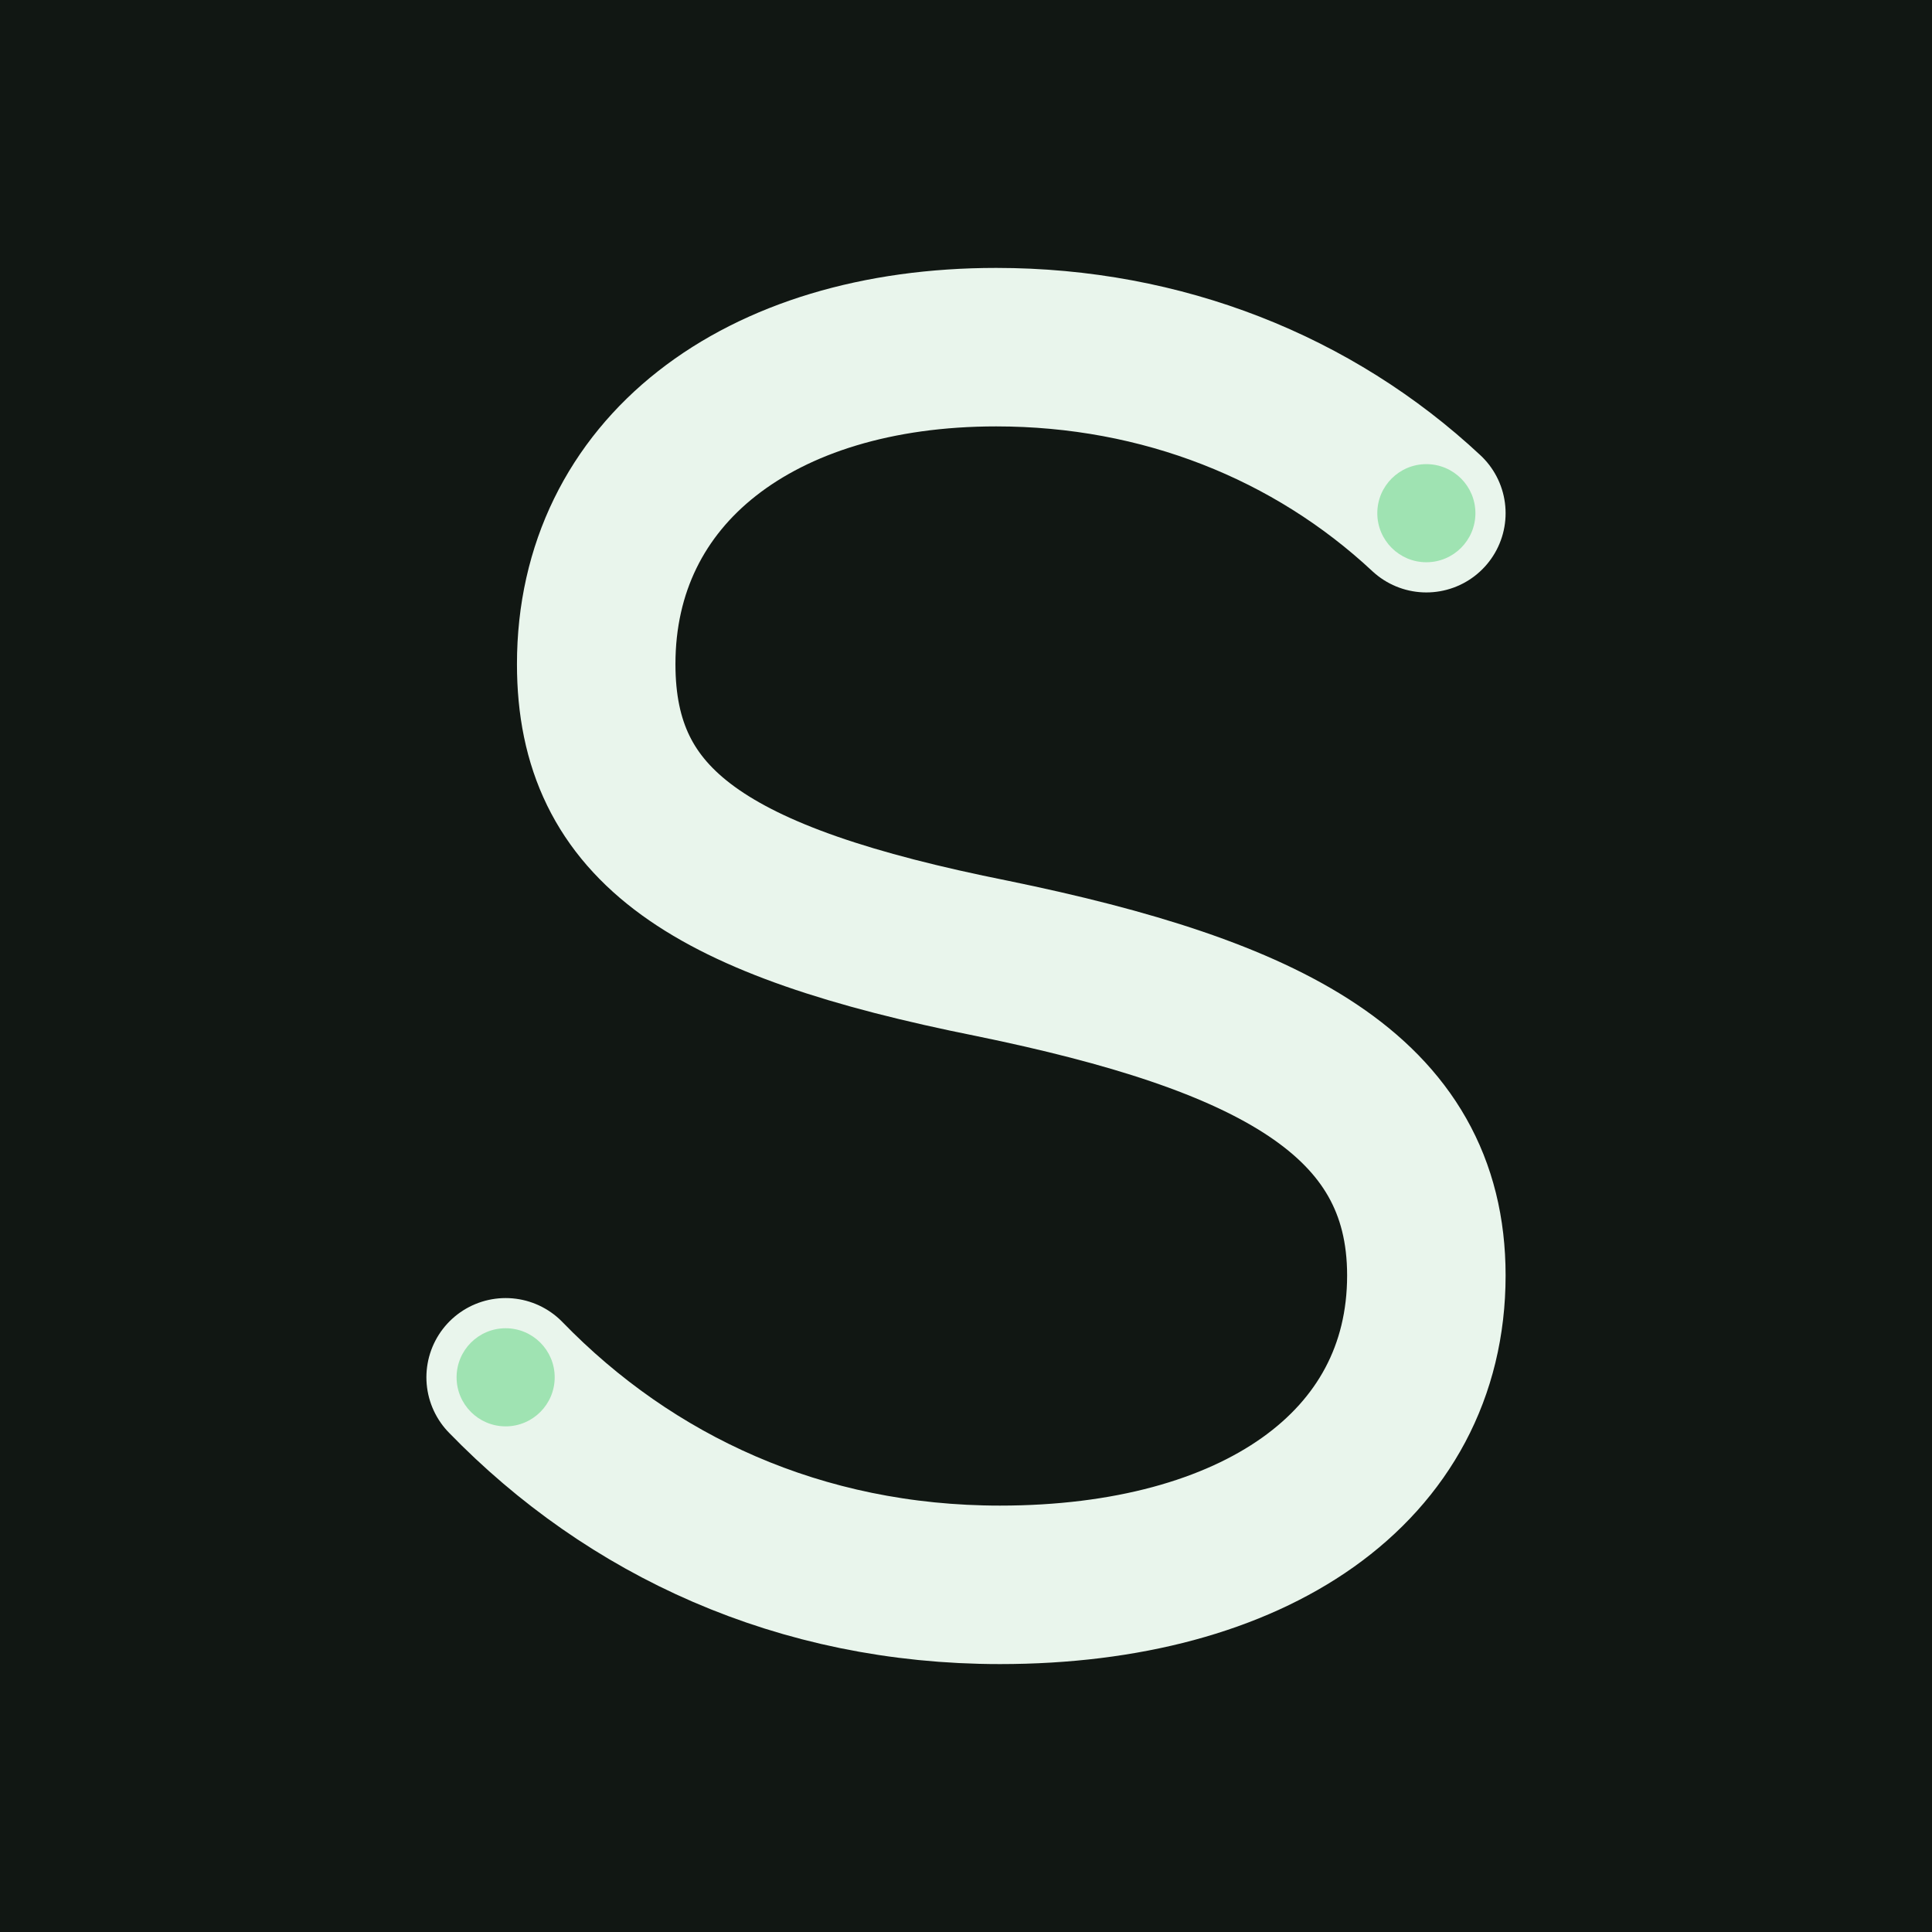
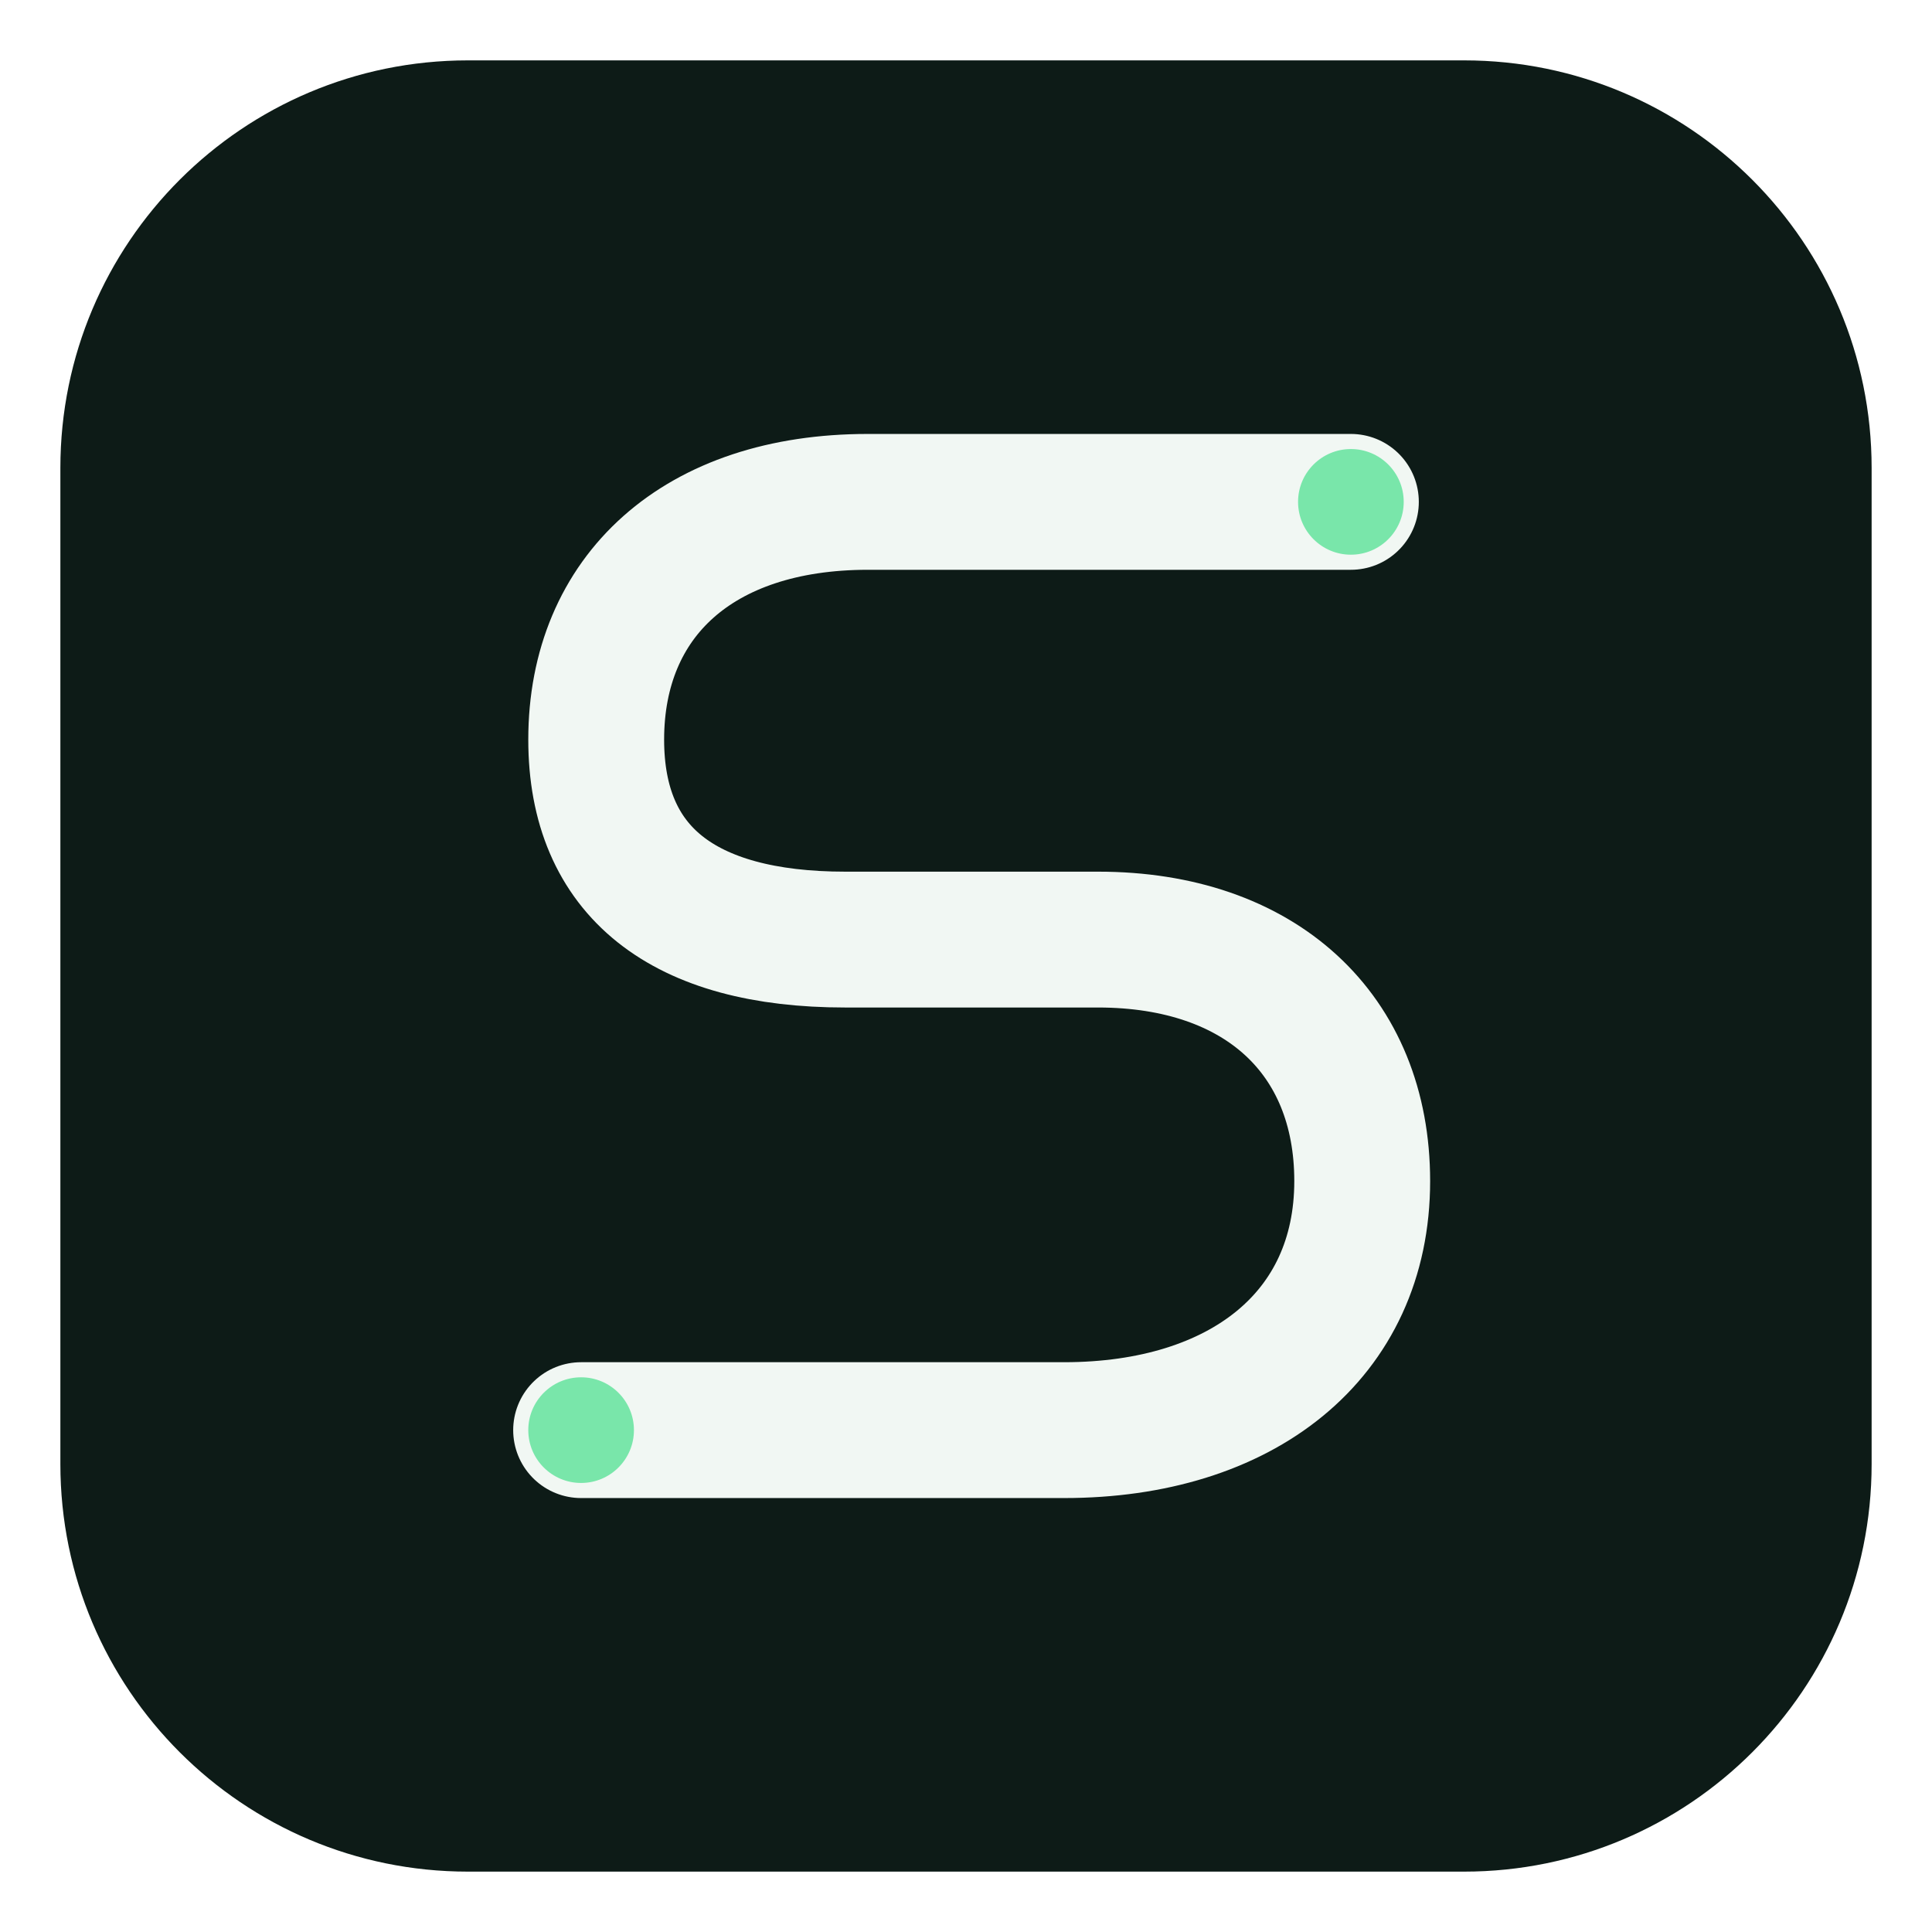
- <svg xmlns="http://www.w3.org/2000/svg" width="512" height="512" viewBox="0 0 512 512">
-   <rect width="512" height="512" fill="#111713" />
-   <g transform="translate(22 -21)">
-     <path d="M356 157 C326 129 286 113 242 113 C179 113 136 146 136 197 C136 240 166 260 241 275 C314 290 356 311 356 359 C356 410 310 441 243 441 C190 441 145 420 112 386" fill="none" stroke="#E9F5EC" stroke-width="42" stroke-linecap="round" stroke-linejoin="round" />
-     <circle cx="356" cy="157" r="13" fill="#9FE3B2" />
-     <circle cx="112" cy="386" r="13" fill="#9FE3B2" />
-   </g>
+ <svg xmlns="http://www.w3.org/2000/svg" width="512" height="512" viewBox="0 0 512 512" role="img">
+   <rect x="16" y="16" width="480" height="480" rx="108" fill="#0D1B17" />
+   <path d="M358 133H230C185 133 158 158 158 196C158 231 181 249 224 249H291C334 249 361 274 361 313C361 354 329 379 282 379H154" fill="none" stroke="#F1F7F3" stroke-width="36" stroke-linecap="round" stroke-linejoin="round" />
+   <circle cx="358" cy="133" r="14" fill="#79E6AA" />
+   <circle cx="154" cy="379" r="14" fill="#79E6AA" />
</svg>
